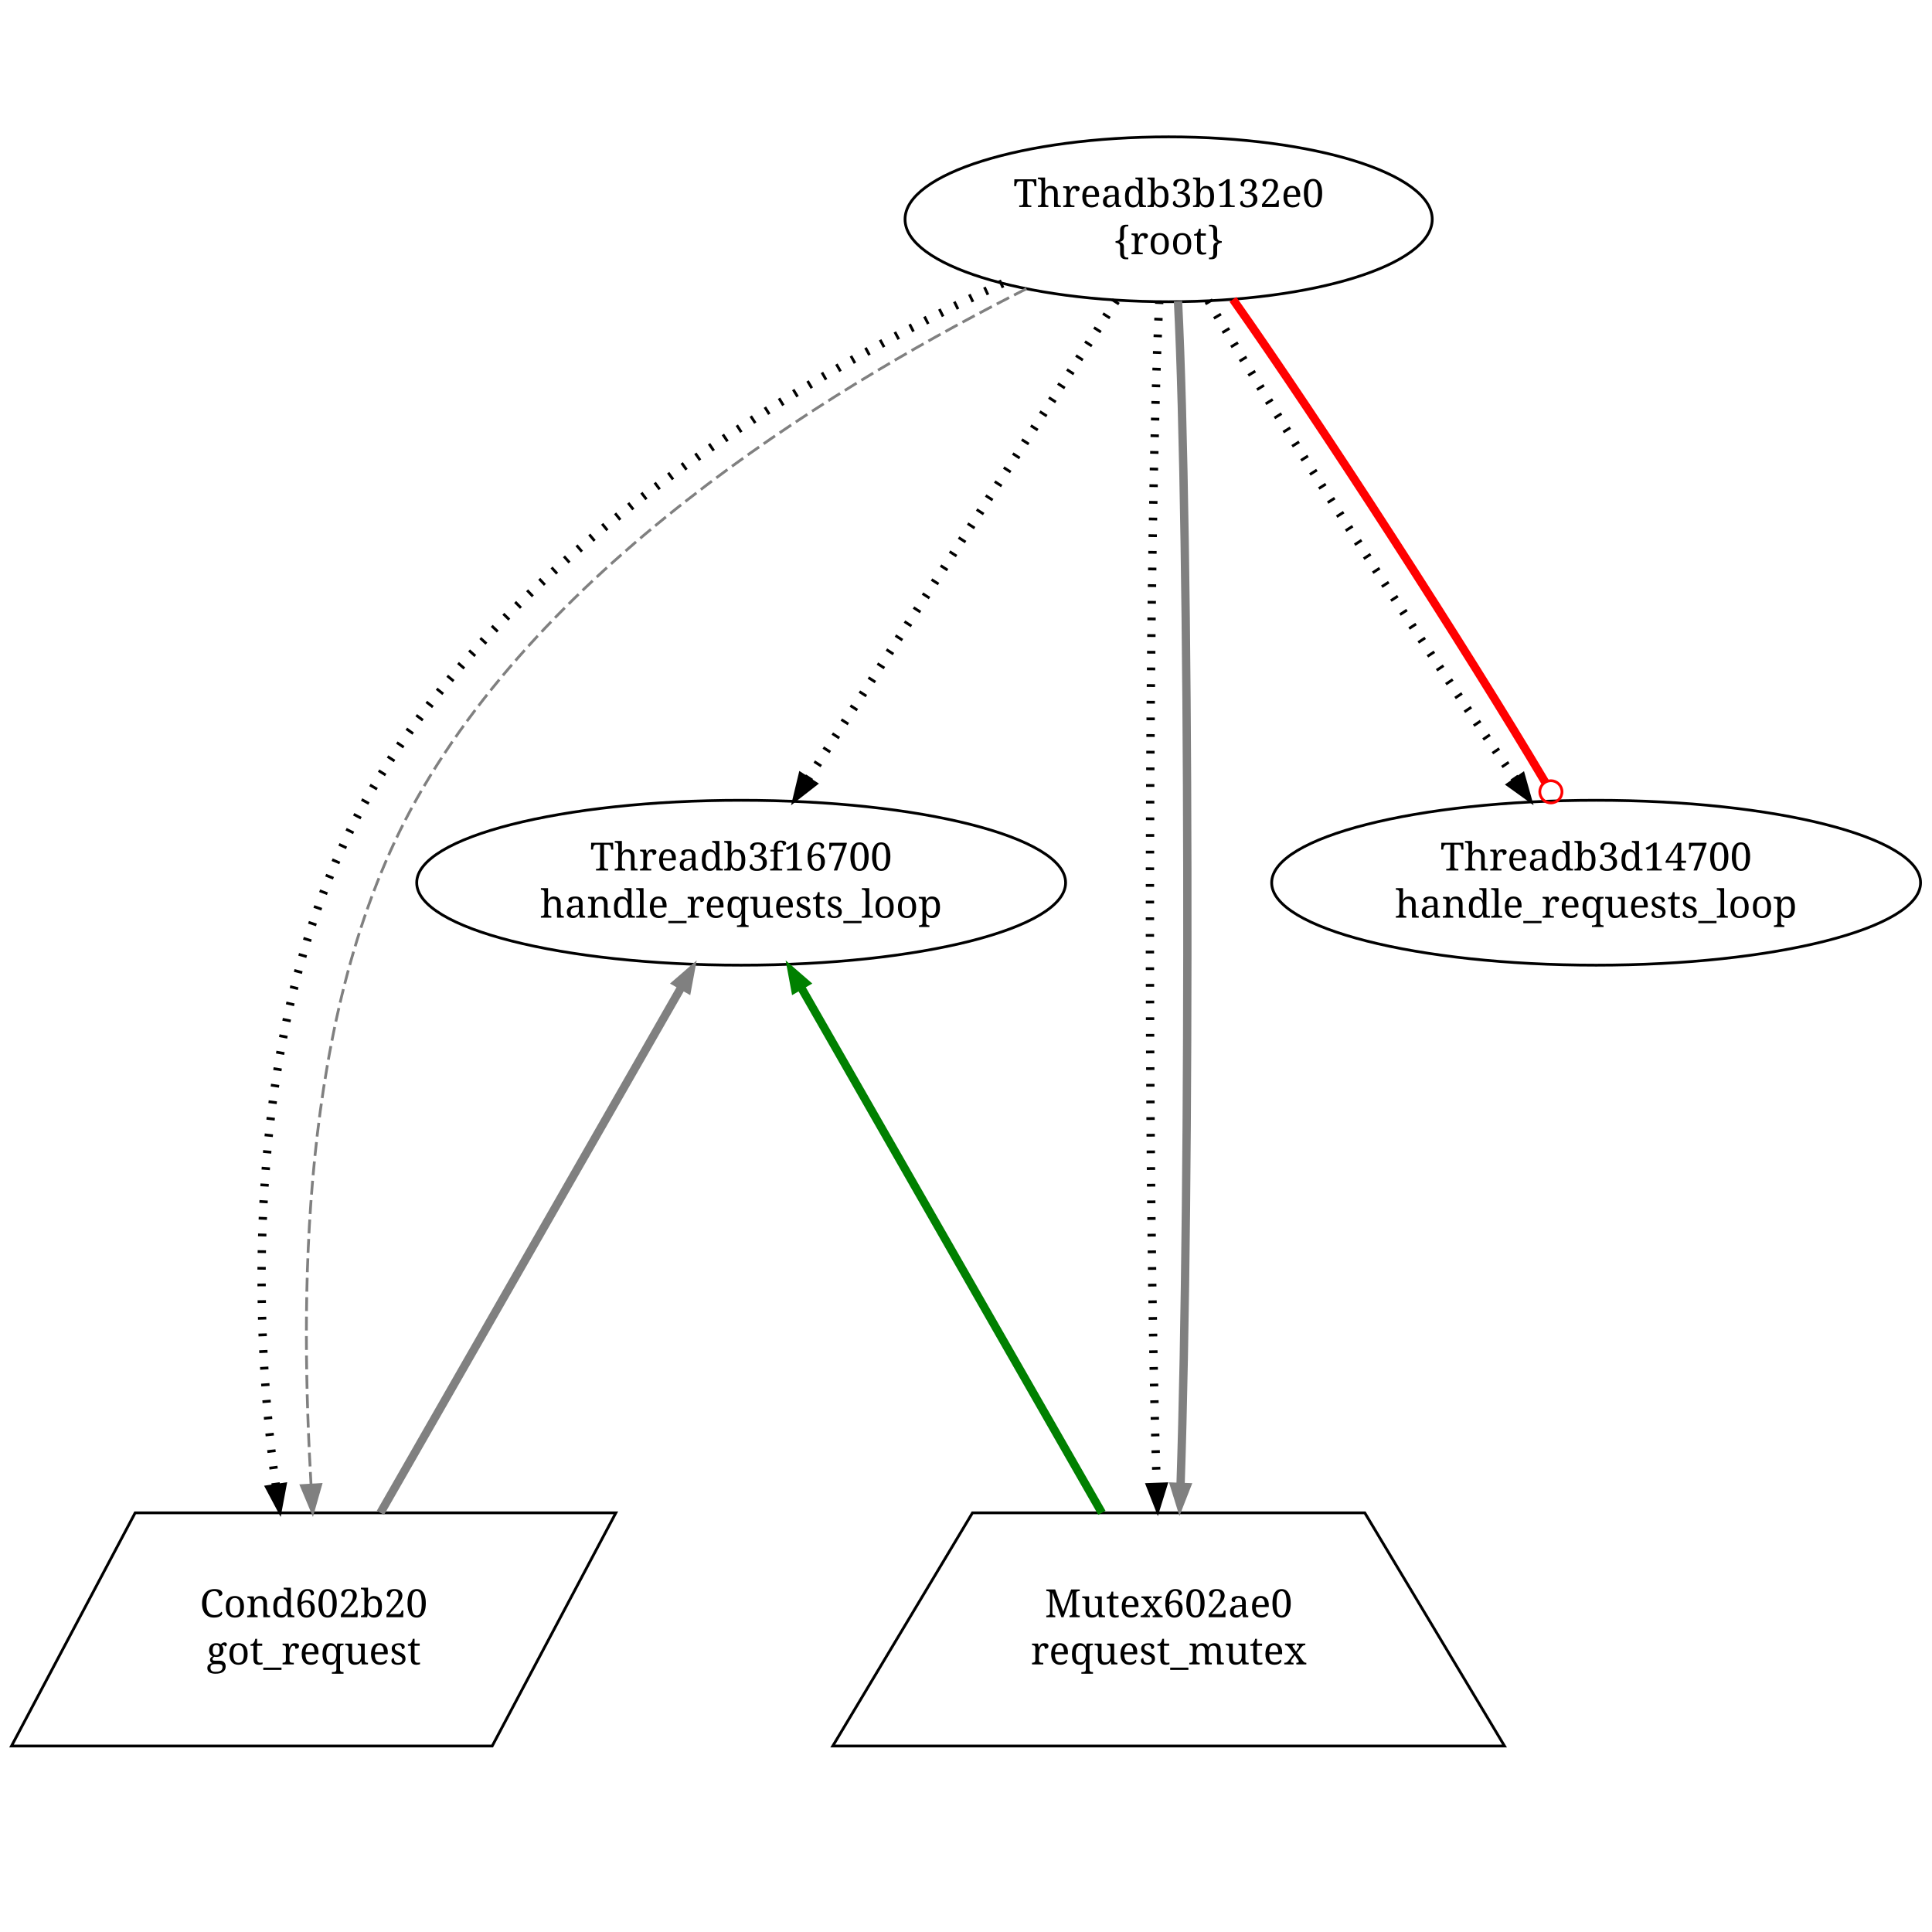
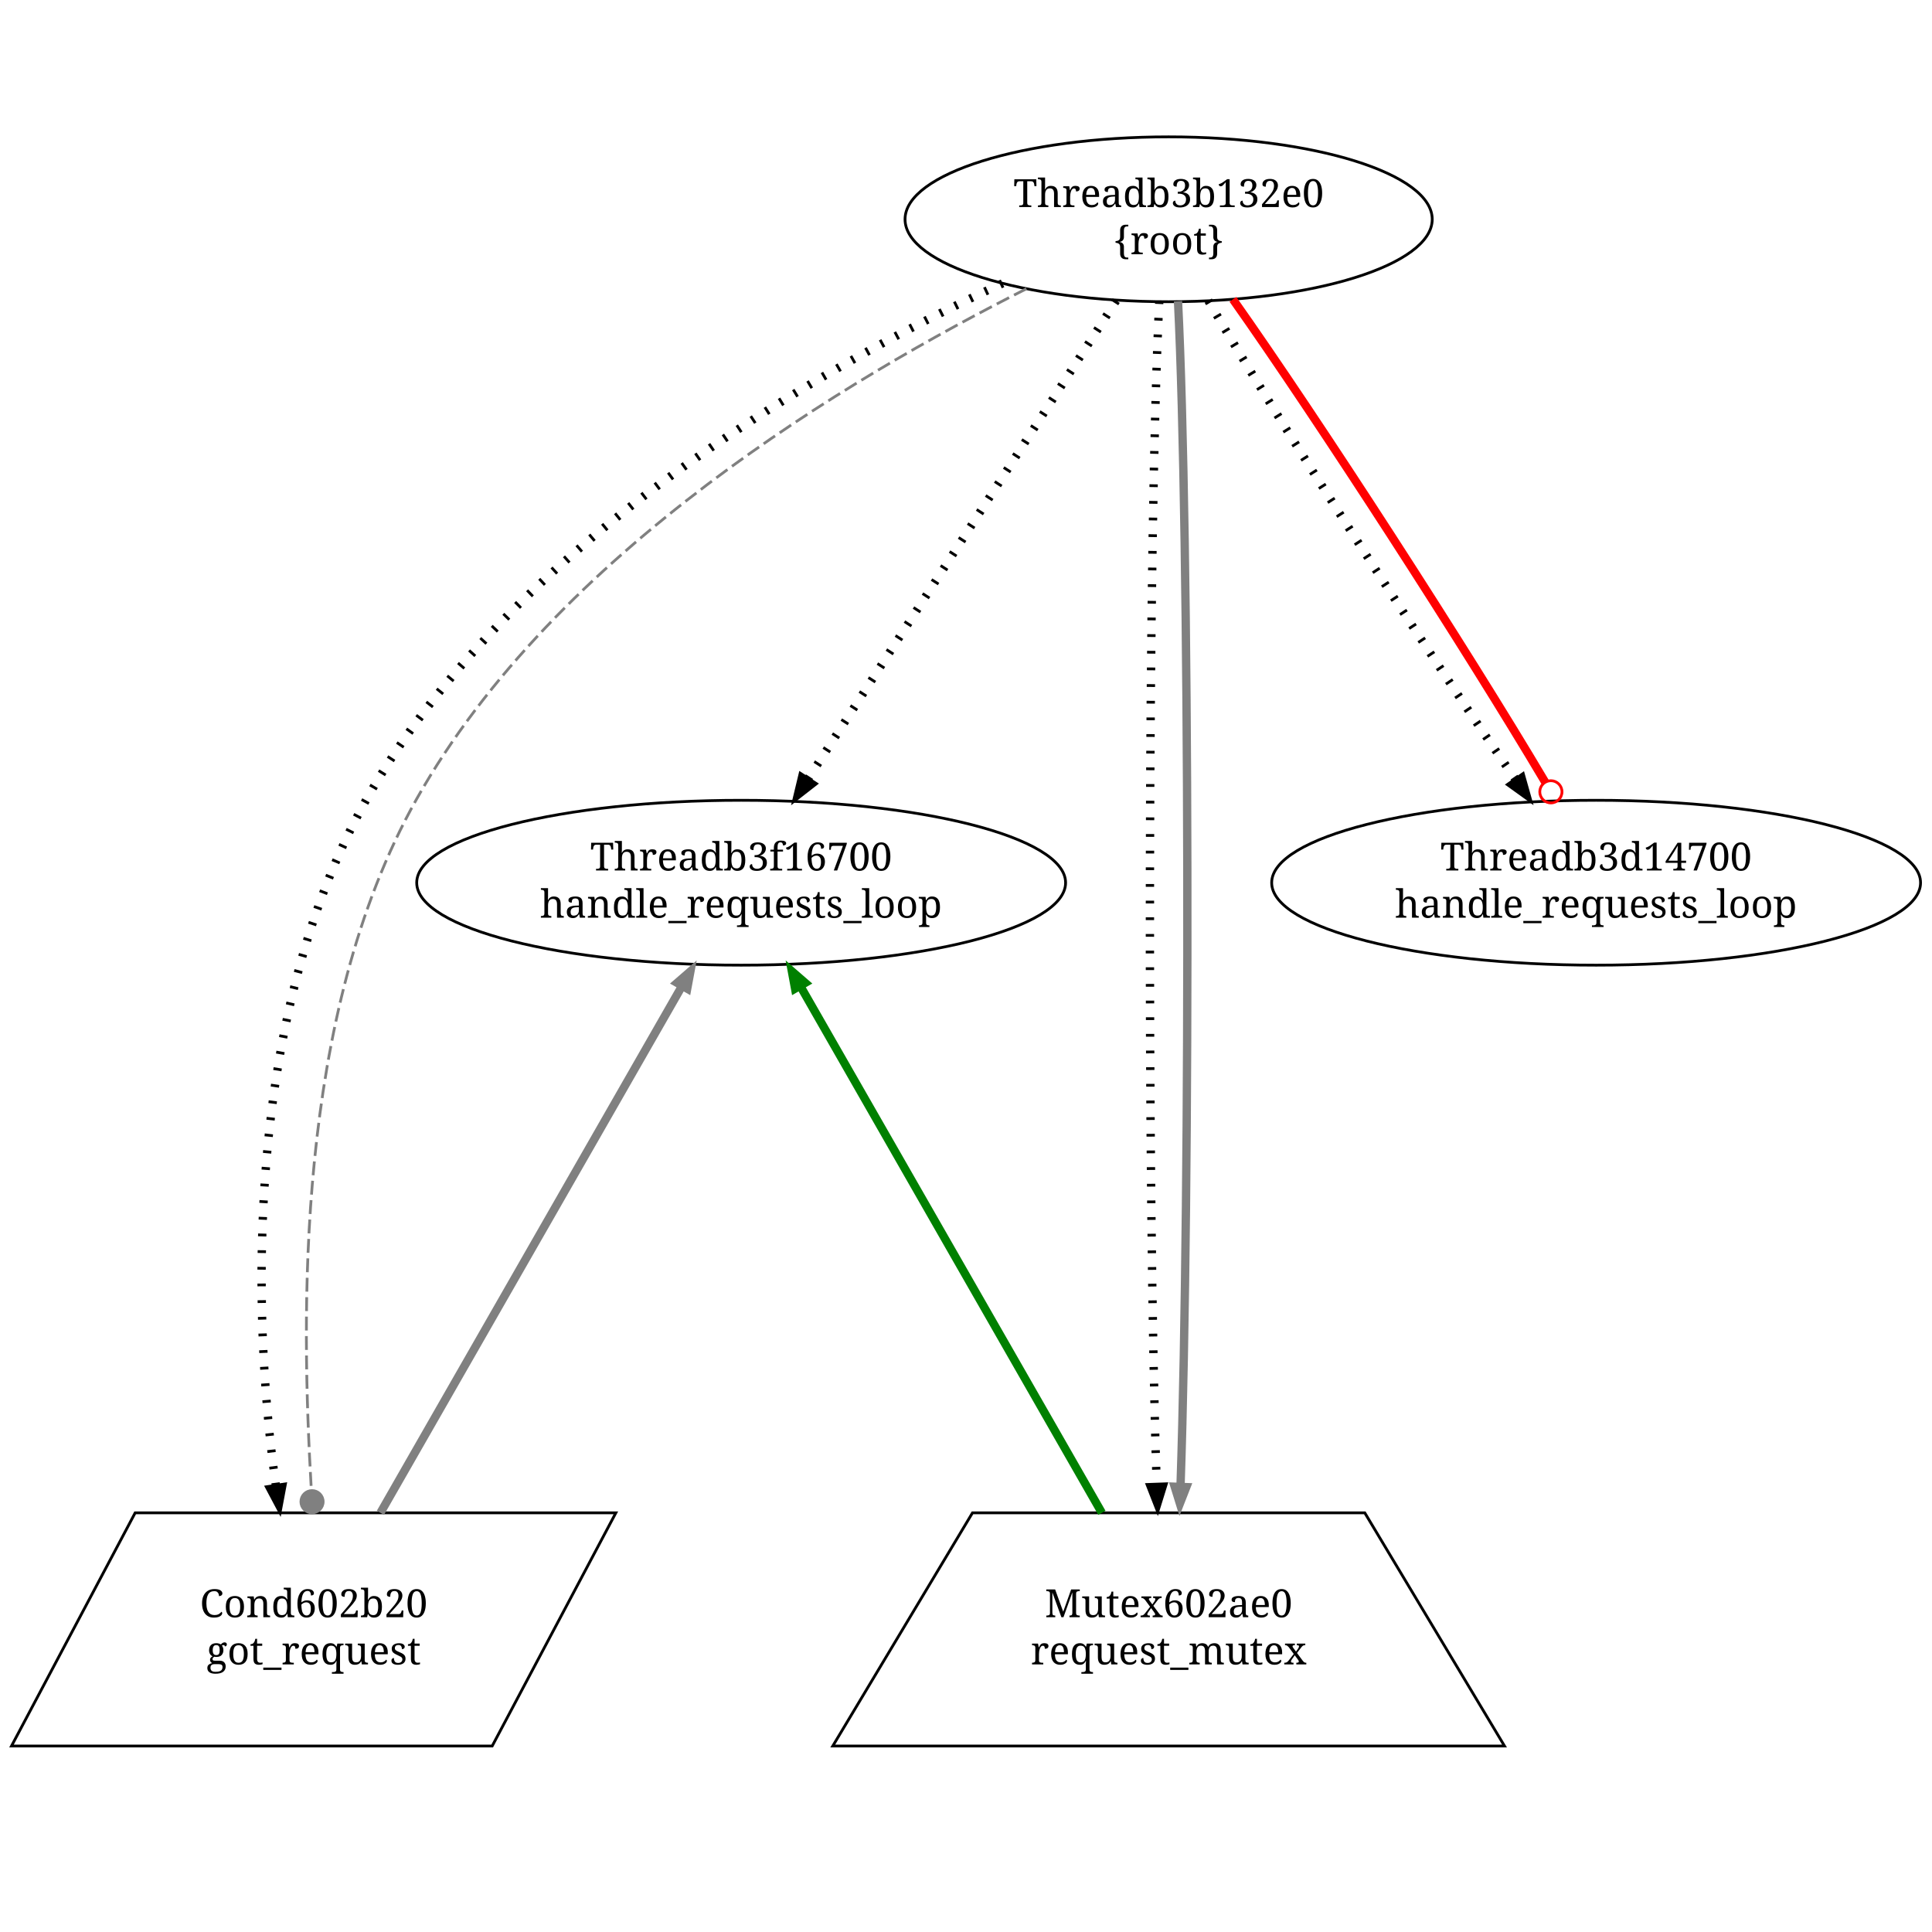
<svg xmlns="http://www.w3.org/2000/svg" width="696pt" height="696pt" viewBox="0.00 0.00 696.00 696.00">
  <g id="graph1" class="graph" transform="scale(1 1) rotate(0) translate(4 692)">
    <polygon fill="white" stroke="white" points="-4,5 -4,-692 693,-692 693,5 -4,5" />
    <g id="node1" class="node">
      <ellipse fill="none" stroke="black" cx="263" cy="-374" rx="116.88" ry="29.698" />
      <text text-anchor="middle" x="263" y="-378.4" font-family="Times Roman,serif" font-size="14.00">Threadb3f16700</text>
      <text text-anchor="middle" x="263" y="-361.4" font-family="Times Roman,serif" font-size="14.00">handle_requests_loop</text>
    </g>
    <g id="node3" class="node">
      <polygon fill="none" stroke="black" points="217.859,-147 44.689,-147 0.141,-63 173.311,-63 217.859,-147" />
      <text text-anchor="middle" x="109" y="-109.4" font-family="Times Roman,serif" font-size="14.00">Cond602b20</text>
      <text text-anchor="middle" x="109" y="-92.4" font-family="Times Roman,serif" font-size="14.00">got_request</text>
    </g>
    <g id="edge2" class="edge">
      <path fill="none" stroke="grey" stroke-width="3" d="M241.149,-335.831C212.574,-285.919 162.681,-198.768 133.057,-147.021" />
      <polygon fill="grey" stroke="grey" points="238.22,-337.761 246.226,-344.7 244.295,-334.283 238.22,-337.761" />
    </g>
    <g id="node5" class="node">
      <polygon fill="none" stroke="black" points="487.666,-147 346.334,-147 296,-63 538,-63 487.666,-147" />
      <text text-anchor="middle" x="417" y="-109.4" font-family="Times Roman,serif" font-size="14.00">Mutex602ae0</text>
      <text text-anchor="middle" x="417" y="-92.4" font-family="Times Roman,serif" font-size="14.00">request_mutex</text>
    </g>
    <g id="edge4" class="edge">
      <path fill="none" stroke="green" stroke-width="3" d="M284.851,-335.831C313.426,-285.919 363.319,-198.768 392.943,-147.021" />
      <polygon fill="green" stroke="green" points="281.705,-334.283 279.774,-344.7 287.78,-337.761 281.705,-334.283" />
    </g>
    <g id="node6" class="node">
      <ellipse fill="none" stroke="black" cx="571" cy="-374" rx="116.88" ry="29.698" />
      <text text-anchor="middle" x="571" y="-378.4" font-family="Times Roman,serif" font-size="14.00">Threadb3d14700</text>
      <text text-anchor="middle" x="571" y="-361.4" font-family="Times Roman,serif" font-size="14.00">handle_requests_loop</text>
    </g>
    <g id="node7" class="node">
      <ellipse fill="none" stroke="black" cx="417" cy="-613" rx="94.96" ry="29.698" />
      <text text-anchor="middle" x="417" y="-617.4" font-family="Times Roman,serif" font-size="14.00">Threadb3b132e0</text>
      <text text-anchor="middle" x="417" y="-600.4" font-family="Times Roman,serif" font-size="14.00">{root}</text>
    </g>
    <g id="edge12" class="edge">
      <path fill="none" stroke="black" stroke-width="3" stroke-dasharray="1,5" d="M398.117,-583.694C370.216,-540.394 317.977,-459.322 287.269,-411.665" />
      <polygon fill="black" stroke="black" points="290.155,-409.682 281.797,-403.172 284.271,-413.473 290.155,-409.682" />
    </g>
    <g id="edge8" class="edge">
      <path fill="none" stroke="black" stroke-width="3" stroke-dasharray="1,5" d="M357.167,-589.922C288.544,-558.42 179.217,-495.247 128,-404 84.548,-326.587 86.511,-219.879 95.347,-157.091" />
      <polygon fill="black" stroke="black" points="98.834,-157.439 96.879,-147.026 91.914,-156.385 98.834,-157.439" />
    </g>
    <g id="edge16" class="edge">
-       <path fill="none" stroke="grey" stroke-dasharray="5,2" d="M365.762,-587.966C302.131,-555.844 196.178,-493.395 146,-404 102.548,-326.587 104.511,-219.879 108.05,-157.091" />
-       <polygon fill="grey" stroke="grey" points="111.549,-157.216 108.648,-147.026 104.561,-156.801 111.549,-157.216" />
+       <path fill="none" stroke="grey" stroke-dasharray="5,2" d="M365.762,-587.966C302.131,-555.844 196.178,-493.395 146,-404 102.1,-325.789 104.556,-217.675 108.16,-155.164" />
+       <ellipse fill="grey" stroke="grey" cx="108.409" cy="-151.019" rx="4" ry="4" />
    </g>
    <g id="edge6" class="edge">
      <path fill="none" stroke="black" stroke-width="3" stroke-dasharray="1,5" d="M413.624,-583.492C409.461,-500.392 409.15,-263.577 412.691,-157.502" />
      <polygon fill="black" stroke="black" points="416.194,-157.47 413.058,-147.351 409.199,-157.218 416.194,-157.47" />
    </g>
    <g id="edge18" class="edge">
      <path fill="none" stroke="grey" stroke-width="3" d="M420.376,-583.492C424.539,-500.392 424.85,-263.577 421.309,-157.502" />
      <polygon fill="grey" stroke="grey" points="424.801,-157.218 420.942,-147.351 417.806,-157.47 424.801,-157.218" />
    </g>
    <g id="edge10" class="edge">
      <path fill="none" stroke="black" stroke-width="3" stroke-dasharray="1,5" d="M431.269,-583.694C456.539,-540.304 508.787,-458.985 541.858,-411.369" />
      <polygon fill="black" stroke="black" points="544.729,-413.371 547.597,-403.172 538.994,-409.356 544.729,-413.371" />
    </g>
    <g id="edge14" class="edge">
      <path fill="none" stroke="red" stroke-width="3" d="M440.16,-584.171C470.976,-540.595 524.34,-457.998 552.586,-410.356" />
      <ellipse fill="none" stroke="red" cx="554.704" cy="-406.753" rx="4" ry="4" />
    </g>
  </g>
</svg>
